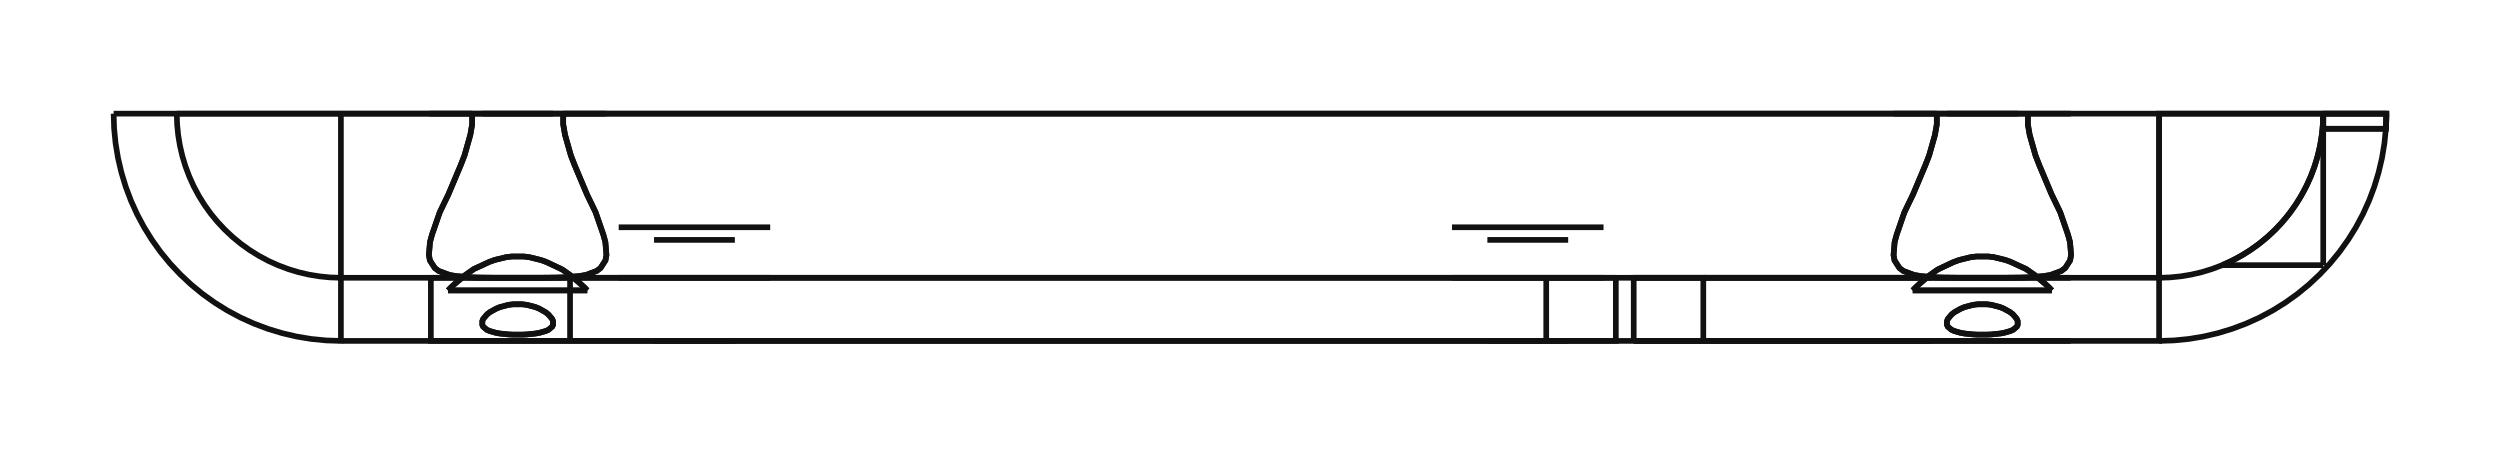
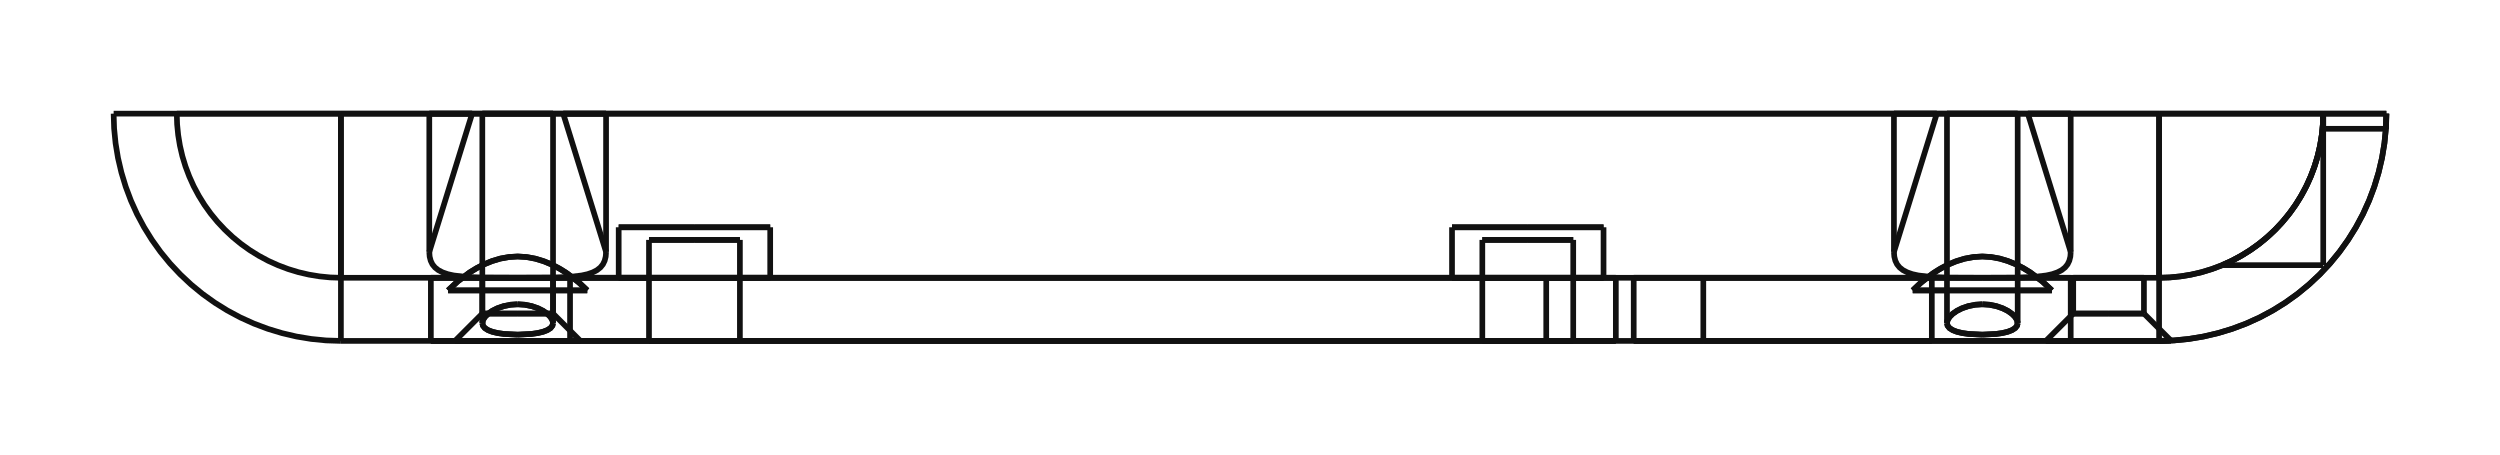
<svg xmlns="http://www.w3.org/2000/svg" viewBox="0 0 99 18">
  <g fill="none" stroke="#111" stroke-width="0.225">
-     <polyline points="62.1,13.5 58.9,13.5" />
-     <polyline points="62.1,9.5 58.9,9.5" />
-     <line x1="29.1" y1="13.5" x2="25.9" y2="13.5" />
-     <line x1="29.1" y1="9.5" x2="25.9" y2="9.5" />
-     <polyline points="63.5,9 57.5,9" />
-     <polyline points="57.5,11 63.5,11" />
-     <line x1="30.5" y1="9" x2="24.5" y2="9" />
-     <line x1="24.5" y1="11" x2="30.5" y2="11" />
-     <polyline points="22.574,11 17.062,11 63.987,11 61.231,11 22.574,11 17.062,11 63.987,11 61.231,11 61.231,13.5 61.231,11" />
-     <polyline points="22.574,11 22.574,13.5 61.231,13.5 63.987,13.5 63.987,11 63.987,13.5 61.231,13.5 22.574,13.5 17.062,13.5 17.062,11 17.062,13.5 63.987,13.5 17.062,13.5 22.574,13.5" />
-     <polyline points="64.695,11 67.451,11 67.451,13.5 67.451,11 64.695,11 64.695,13.5" />
-     <polyline points="67.451,13.5 64.695,13.5" />
-     <line x1="67.451" y1="11" x2="82" y2="11" />
-     <line x1="82" y1="13.5" x2="67.451" y2="13.5" />
-     <line x1="76.5" y1="11" x2="64.695" y2="11" />
-     <line x1="64.695" y1="13.5" x2="76.5" y2="13.5" />
-     <polyline points="19.1,4.5 21.9,4.5" />
-     <polyline points="20.5,12.049 20.676,12.049 20.862,12.072 21.197,12.159 21.348,12.221 21.599,12.36 21.712,12.448 21.863,12.626 21.9,12.715 21.9,12.864 21.866,12.936 21.722,13.058 21.611,13.108 21.358,13.18 21.203,13.208 20.861,13.243 20.675,13.252 20.325,13.252 20.139,13.243 19.797,13.208 19.642,13.18 19.389,13.108 19.278,13.058 19.134,12.936 19.1,12.864 19.1,12.715 19.137,12.626 19.288,12.448 19.401,12.36 19.652,12.221 19.803,12.159 20.138,12.072 20.324,12.049 20.5,12.049" />
-     <polyline points="77.1,4.5 79.9,4.5" />
-     <polyline points="78.5,12.049 78.676,12.049 78.862,12.072 79.197,12.159 79.348,12.221 79.599,12.36 79.712,12.448 79.863,12.626 79.9,12.715 79.9,12.864 79.866,12.936 79.722,13.058 79.611,13.108 79.358,13.18 79.203,13.208 78.861,13.243 78.675,13.252 78.323,13.252 78.134,13.243 77.789,13.207 77.633,13.179 77.382,13.106 77.274,13.056 77.133,12.935 77.1,12.863 77.1,12.717 77.135,12.631 77.278,12.458 77.384,12.372 77.629,12.231 77.783,12.165 78.127,12.074 78.318,12.049 78.5,12.049" />
-     <polyline points="20.5,12.049 20.324,12.049 20.138,12.072 19.803,12.159 19.652,12.221 19.401,12.36 19.288,12.448 19.137,12.626 19.1,12.715 19.1,12.864 19.134,12.936 19.278,13.058 19.389,13.108 19.642,13.18 19.797,13.208 20.139,13.243 20.325,13.252 20.677,13.252 20.866,13.243 21.211,13.207 21.367,13.179 21.618,13.106 21.726,13.056 21.867,12.935 21.9,12.863 21.9,12.717 21.865,12.631 21.722,12.458 21.616,12.372 21.371,12.231 21.217,12.165 20.873,12.074 20.682,12.049 20.5,12.049" />
-     <polyline points="78.5,12.049 78.324,12.049 78.138,12.072 77.803,12.159 77.652,12.221 77.401,12.36 77.288,12.448 77.137,12.626 77.1,12.715 77.1,12.864 77.134,12.936 77.278,13.058 77.389,13.108 77.642,13.18 77.797,13.208 78.139,13.243 78.325,13.252 78.675,13.252 78.861,13.243 79.203,13.208 79.358,13.18 79.611,13.108 79.722,13.058 79.866,12.936 79.9,12.864 79.9,12.715 79.863,12.626 79.712,12.448 79.599,12.36 79.348,12.221 79.197,12.159 78.862,12.072 78.676,12.049 78.5,12.049" />
-     <polyline points="17.744,11.5 17.86,11.38 17.986,11.262 18.405,10.907 18.765,10.654 19.378,10.371 19.594,10.293 20.041,10.185 20.27,10.157 20.5,10.157 20.73,10.157 20.959,10.185 21.406,10.293 21.622,10.371 22.235,10.654 22.595,10.907 23.014,11.262 23.14,11.38 23.256,11.5" />
-     <polyline points="17.744,11.5 23.256,11.5" />
-     <polyline points="20.5,11 20.864,11 21.256,11.001 21.995,10.994 22.343,10.984 22.923,10.935 23.199,10.89 23.628,10.73 23.781,10.614 23.976,10.313 24.015,10.099 23.973,9.59 23.893,9.295 23.586,8.407 23.243,7.697 22.76,6.551 22.606,6.156 22.376,5.344 22.303,4.926 22.303,4.5" />
-     <polyline points="18.697,4.5 18.697,4.926 18.624,5.344 18.394,6.156 18.24,6.551 17.757,7.697 17.414,8.407 17.107,9.295 17.027,9.59 16.985,10.099 17.024,10.313 17.219,10.614 17.372,10.73 17.801,10.89 18.077,10.935 18.657,10.984 19.005,10.994 19.744,11.001 20.136,11 20.5,11" />
-     <polyline points="24,4.5 17,4.5" />
-     <polyline points="18.697,4.5 13.5,4.5" />
-     <polyline points="7,4.5 13.5,4.5" />
-     <polyline points="22.303,4.5 76.697,4.5" />
-     <polyline points="82,4.5 75,4.5" />
-     <polyline points="80.303,4.5 85.5,4.5 94.5,4.5 85.5,4.5 13.5,4.5 85.5,4.5" />
-     <polyline points="85.5,4.5 92,4.5 94.5,4.5 94.5,4.525 94.5,4.55 94.5,4.575 94.499,4.6 94.499,4.625 94.499,4.65 94.498,4.675 94.498,4.7 94.497,4.725 94.497,4.75 94.496,4.775 94.495,4.8 94.494,4.825 94.493,4.85 94.492,4.875 94.491,4.9 94.49,4.925 94.489,4.95 94.487,4.975 94.486,5 94.485,5.025 94.483,5.05 94.482,5.075 94.48,5.1 92,5.1 92,4.5 85.5,4.5 85.5,13.5 13.5,13.5 12.911,13.481 12.325,13.423 11.744,13.327 11.171,13.193 10.607,13.022 10.056,12.815 9.519,12.572 9,12.294 8.5,11.983 8.021,11.64 7.566,11.267 7.136,10.864 6.733,10.434 6.36,9.979 6.017,9.5 5.706,9 5.428,8.481 5.185,7.944 4.978,7.393 4.807,6.829 4.673,6.256 4.577,5.675 4.519,5.089 4.5,4.5 4.519,5.089 4.577,5.675 4.673,6.256 4.807,6.829 4.978,7.393 5.185,7.944 5.428,8.481 5.706,9 6.017,9.5 6.36,9.979 6.733,10.434 7.136,10.864 7.566,11.267 8.021,11.64 8.5,11.983 9,12.294 9.519,12.572 10.056,12.815 10.607,13.022 11.171,13.193 11.744,13.327 12.325,13.423 12.911,13.481 13.5,13.5 13.5,4.5 13.5,11 13.5,4.5 13.5,13.5 85.5,13.5 85.5,4.5" />
-     <polyline points="92,4.5 94.5,4.5 94.5,4.525 94.5,4.55 94.5,4.575 94.499,4.6 94.499,4.625 94.499,4.65 94.498,4.675 94.498,4.7 94.497,4.725 94.497,4.75 94.496,4.775 94.495,4.8 94.494,4.825 94.493,4.85 94.492,4.875 94.491,4.9 94.49,4.925 94.489,4.95 94.487,4.975 94.486,5 94.485,5.025 94.483,5.05 94.482,5.075 94.48,5.1 92,5.1 92,4.5" />
-     <polyline points="13.5,4.5 4.5,4.5" />
-     <polyline points="13.5,11 20.5,11 78.5,11 20.5,11" />
-     <polyline points="75.744,11.5 75.832,11.408 75.927,11.318 76.316,10.972 76.687,10.7 77.323,10.392 77.549,10.307 78.016,10.189 78.257,10.157 78.5,10.157 78.73,10.157 78.959,10.185 79.406,10.293 79.622,10.371 80.235,10.654 80.595,10.907 81.014,11.262 81.14,11.38 81.256,11.5" />
-     <polyline points="75.744,11.5 81.256,11.5" />
-     <polyline points="76.697,4.5 76.697,4.926 76.624,5.344 76.394,6.156 76.24,6.551 75.757,7.697 75.414,8.407 75.107,9.295 75.027,9.59 74.985,10.099 75.024,10.313 75.219,10.614 75.372,10.73 75.801,10.89 76.077,10.935 76.657,10.984 77.005,10.994 77.744,11.001 78.136,11 78.5,11" />
-     <polyline points="78.5,11 78.864,11 79.256,11.001 79.995,10.994 80.343,10.984 80.923,10.935 81.199,10.89 81.628,10.73 81.781,10.614 81.976,10.313 82.015,10.099 81.973,9.59 81.893,9.295 81.586,8.407 81.243,7.697 80.76,6.551 80.606,6.156 80.376,5.344 80.303,4.926 80.303,4.5" />
-     <polyline points="85.5,4.5 85.5,11 78.5,11 85.5,11" />
-     <polyline points="23.256,11.5 23.168,11.408 23.073,11.318 22.684,10.972 22.313,10.7 21.677,10.392 21.451,10.307 20.984,10.189 20.743,10.157 20.5,10.157 20.27,10.157 20.041,10.185 19.594,10.293 19.378,10.371 18.765,10.654 18.405,10.907 17.986,11.262 17.86,11.38 17.744,11.5" />
-     <polyline points="17.744,11.5 23.256,11.5" />
-     <polyline points="22.303,4.5 22.303,4.926 22.376,5.344 22.606,6.156 22.76,6.551 23.243,7.697 23.586,8.407 23.893,9.295 23.973,9.59 24.015,10.099 23.976,10.313 23.781,10.614 23.628,10.73 23.199,10.89 22.923,10.935 22.343,10.984 21.995,10.994 21.256,11.001 20.864,11 20.5,11" />
-     <polyline points="20.5,11 20.136,11 19.744,11.001 19.005,10.994 18.657,10.984 18.077,10.935 17.801,10.89 17.372,10.73 17.219,10.614 17.024,10.313 16.985,10.099 17.027,9.59 17.107,9.295 17.414,8.407 17.757,7.697 18.24,6.551 18.394,6.156 18.624,5.344 18.697,4.926 18.697,4.5" />
-     <polyline points="81.256,11.5 81.14,11.38 81.014,11.262 80.595,10.907 80.235,10.654 79.622,10.371 79.406,10.293 78.959,10.185 78.73,10.157 78.5,10.157 78.27,10.157 78.041,10.185 77.594,10.293 77.378,10.371 76.765,10.654 76.405,10.907 75.986,11.262 75.86,11.38 75.744,11.5" />
-     <polyline points="75.744,11.5 81.256,11.5" />
-     <polyline points="78.5,11 78.136,11 77.744,11.001 77.005,10.994 76.657,10.984 76.077,10.935 75.801,10.89 75.372,10.73 75.219,10.614 75.024,10.313 74.985,10.099 75.027,9.59 75.107,9.295 75.414,8.407 75.757,7.697 76.24,6.551 76.394,6.156 76.624,5.344 76.697,4.926 76.697,4.5" />
-     <polyline points="80.303,4.5 80.303,4.926 80.376,5.344 80.606,6.156 80.76,6.551 81.243,7.697 81.586,8.407 81.893,9.295 81.973,9.59 82.015,10.099 81.976,10.313 81.781,10.614 81.628,10.73 81.199,10.89 80.923,10.935 80.343,10.984 79.995,10.994 79.256,11.001 78.864,11 78.5,11" />
-     <polyline points="92,10.5 92,4.5" />
-     <polyline points="88,10.5 88.291,10.37 88.575,10.227 88.852,10.069 89.121,9.898 89.381,9.714 89.631,9.518 89.872,9.31 90.103,9.09 90.322,8.859 90.53,8.617 90.725,8.366 90.908,8.106 91.078,7.836 91.235,7.559 91.378,7.274 91.507,6.983 91.621,6.686 91.721,6.384 91.806,6.077 91.876,5.766 91.93,5.452 91.969,5.136 91.992,4.818 92,4.5 91.992,4.818 91.969,5.136 91.93,5.452 91.876,5.766 91.806,6.077 91.721,6.384 91.621,6.686 91.507,6.983 91.378,7.274 91.235,7.559 91.078,7.836 90.908,8.106 90.725,8.366 90.53,8.617 90.322,8.859 90.103,9.09 89.872,9.31 89.631,9.518 89.381,9.714 89.121,9.898 88.852,10.069 88.575,10.227 88.291,10.37 88,10.5" />
-     <polyline points="88,10.5 92,10.5" />
-     <polyline points="7,4.5 7.014,4.925 7.056,5.348 7.125,5.768 7.221,6.182 7.345,6.589 7.495,6.987 7.67,7.375 7.871,7.75 8.095,8.111 8.343,8.457 8.613,8.786 8.904,9.096 9.214,9.387 9.543,9.657 9.889,9.905 10.25,10.129 10.625,10.33 11.013,10.505 11.411,10.655 11.818,10.779 12.232,10.875 12.652,10.944 13.075,10.986 13.5,11 13.075,10.986 12.652,10.944 12.232,10.875 11.818,10.779 11.411,10.655 11.013,10.505 10.625,10.33 10.25,10.129 9.889,9.905 9.543,9.657 9.214,9.387 8.904,9.096 8.613,8.786 8.343,8.457 8.095,8.111 7.871,7.75 7.67,7.375 7.495,6.987 7.345,6.589 7.221,6.182 7.125,5.768 7.056,5.348 7.014,4.925 7,4.5" />
-     <polyline points="85.5,11 85.925,10.986 86.348,10.944 86.768,10.875 87.182,10.779 87.589,10.655 87.987,10.505 88.375,10.33 88.75,10.129 89.111,9.905 89.457,9.657 89.786,9.387 90.096,9.096 90.387,8.786 90.657,8.457 90.905,8.111 91.129,7.75 91.33,7.375 91.505,6.987 91.655,6.589 91.779,6.182 91.875,5.768 91.944,5.348 91.986,4.925 92,4.5 91.986,4.925 91.944,5.348 91.875,5.768 91.779,6.182 91.655,6.589 91.505,6.987 91.33,7.375 91.129,7.75 90.905,8.111 90.657,8.457 90.387,8.786 90.096,9.096 89.786,9.387 89.457,9.657 89.111,9.905 88.75,10.129 88.375,10.33 87.987,10.505 87.589,10.655 87.182,10.779 86.768,10.875 86.348,10.944 85.925,10.986 85.5,11" />
-     <polyline points="85.5,13.5 86.089,13.481 86.675,13.423 87.256,13.327 87.829,13.193 88.393,13.022 88.944,12.815 89.481,12.572 90,12.294 90.5,11.983 90.979,11.64 91.434,11.267 91.864,10.864 92.267,10.434 92.64,9.979 92.983,9.5 93.294,9 93.572,8.481 93.815,7.944 94.022,7.393 94.193,6.829 94.327,6.256 94.423,5.675 94.481,5.089 94.5,4.5 94.481,5.089 94.423,5.675 94.327,6.256 94.193,6.829 94.022,7.393 93.815,7.944 93.572,8.481 93.294,9 92.983,9.5 92.64,9.979 92.267,10.434 91.864,10.864 91.434,11.267 90.979,11.64 90.5,11.983 90,12.294 89.481,12.572 88.944,12.815 88.393,13.022 87.829,13.193 87.256,13.327 86.675,13.423 86.089,13.481 85.5,13.5" />
+     <polyline points="85.5,13.5 85.971,13.488" />
+     <polyline points="85.971,13.488 85.942,13.489 85.854,13.493 85.5,13.5" />
+     <line x1="13.5" y1="13.5" x2="85.5" y2="13.5" />
+     <polyline points="85.5,13.5 86.089,13.481 86.675,13.423 87.256,13.327 87.829,13.193 88.393,13.022 88.944,12.815 89.481,12.572 90,12.294 90.5,11.983 90.979,11.64 91.434,11.267 91.864,10.864 92.267,10.434 92.64,9.979 92.983,9.5 93.294,9 93.572,8.481 93.815,7.944 94.022,7.393 94.193,6.829 94.327,6.256 94.423,5.675 94.481,5.089 94.5,4.5" />
+     <polyline points="20.5,13.252 19.95,13.224 19.702,13.188 19.494,13.138 19.325,13.073 19.199,12.991 19.124,12.895 19.1,12.792" />
+     <polyline points="19.1,12.792 19.125,12.676 19.201,12.552 19.326,12.427 19.491,12.311 19.694,12.209 19.94,12.124 20.216,12.068 20.5,12.049" />
+     <polyline points="20.5,12.049 20.784,12.068 21.06,12.124 21.306,12.209 21.509,12.311 21.674,12.427 21.799,12.552 21.875,12.676 21.9,12.792" />
+     <polyline points="21.9,12.792 21.876,12.895 21.801,12.991 21.675,13.073 21.506,13.138 21.298,13.188 21.05,13.224 20.5,13.252" />
+     <polyline points="78.5,13.252 77.951,13.224 77.703,13.188 77.494,13.138 77.326,13.073 77.199,12.991 77.124,12.895 77.1,12.792" />
+     <polyline points="77.1,12.792 77.125,12.676 77.201,12.551 77.326,12.426 77.491,12.311 77.695,12.209 77.941,12.123 78.216,12.068 78.5,12.049" />
+     <polyline points="78.5,12.049 78.784,12.068 79.06,12.124 79.306,12.209 79.509,12.311 79.674,12.427 79.799,12.552 79.875,12.676 79.9,12.792" />
+     <polyline points="79.9,12.792 79.876,12.895 79.801,12.991 79.675,13.073 79.506,13.138 79.298,13.188 79.05,13.224 78.5,13.252" />
+     <polyline points="17.744,11.5 18.119,11.149 18.601,10.787 18.877,10.618 19.174,10.465 19.489,10.337 19.817,10.239 20.156,10.178 20.5,10.157 20.844,10.178 21.183,10.239 21.511,10.337 21.826,10.465 22.123,10.618 22.399,10.787 22.881,11.149 23.256,11.5" />
+     <polyline points="23.256,11.5 22.955,11.5 22.612,11.5 22.234,11.5 21.826,11.5 21.397,11.5 20.952,11.5 20.5,11.5 20.048,11.5 19.603,11.5 19.174,11.5 18.766,11.5 18.388,11.5 18.045,11.5 17.744,11.5" />
+     <polyline points="13.5,4.5 12.492,4.5 11.497,4.5 10.527,4.5 9.595,4.5 8.712,4.5 7.889,4.5 7.136,4.5 6.464,4.5 5.879,4.5 5.391,4.5 5.005,4.5 4.726,4.5 4.557,4.5 4.5,4.5" />
+     <line x1="13.5" y1="4.5" x2="85.5" y2="4.5" />
+     <polyline points="94.5,4.5 94.443,4.5 94.274,4.5 93.995,4.5 93.609,4.5 93.121,4.5 92.536,4.5 91.864,4.5 91.111,4.5 90.288,4.5 89.405,4.5 88.473,4.5 87.503,4.5 86.508,4.5 85.5,4.5" />
+     <polyline points="75.744,11.5 76.025,11.231 76.518,10.843 76.803,10.66 77.111,10.495 77.438,10.355 77.782,10.248 78.138,10.18 78.5,10.157 78.844,10.178 79.183,10.239 79.511,10.337 79.826,10.465 80.123,10.618 80.399,10.787 80.881,11.149 81.256,11.5" />
+     <polyline points="81.256,11.5 80.955,11.5 80.612,11.5 80.234,11.5 79.826,11.5 79.397,11.5 78.952,11.5 78.5,11.5 78.048,11.5 77.603,11.5 77.174,11.5 76.766,11.5 76.388,11.5 76.045,11.5 75.744,11.5" />
+     <polyline points="4.5,4.5 4.519,5.089 4.577,5.675 4.673,6.256 4.807,6.829 4.978,7.393 5.185,7.944 5.428,8.481 5.706,9 6.017,9.5 6.36,9.979 6.733,10.434 7.136,10.864 7.566,11.267 8.021,11.64 8.5,11.983 9,12.294 9.519,12.572 10.056,12.815 10.607,13.022 11.171,13.193 11.744,13.327 12.325,13.423 12.911,13.481 13.5,13.5" />
+     <polyline points="85.5,4.5 85.5,5.508 85.5,6.503 85.5,7.473 85.5,8.405 85.5,9.288 85.5,10.111 85.5,10.864 85.5,11.536 85.5,12.121 85.5,12.609 85.5,12.995 85.5,13.274 85.5,13.443 85.5,13.5" />
+     <polyline points="13.5,13.5 13.5,13.443 13.5,13.274 13.5,12.995 13.5,12.609 13.5,12.121 13.5,11.536 13.5,10.864 13.5,10.111 13.5,9.288 13.5,8.405 13.5,7.473 13.5,6.503 13.5,5.508 13.5,4.5" />
+     <polyline points="20.5,12.417 20.657,12.417 20.812,12.417 20.962,12.417 21.107,12.417 21.245,12.417 21.373,12.417 21.49,12.417 21.595,12.417 21.685,12.417 21.761,12.417 21.821,12.417 21.865,12.417 21.891,12.417 21.9,12.417" />
+     <polyline points="21.9,12.417 21.865,12.417 21.761,12.417 21.595,12.417 21.373,12.417 21.107,12.417 20.812,12.417 20.5,12.417 20.188,12.417 19.893,12.417 19.627,12.417 19.405,12.417 19.239,12.417 19.135,12.417 19.1,12.417" />
+     <polyline points="19.1,12.417 19.109,12.417 19.135,12.417 19.179,12.417 19.239,12.417 19.315,12.417 19.405,12.417 19.51,12.417 19.627,12.417 19.755,12.417 19.893,12.417 20.038,12.417 20.188,12.417 20.343,12.417 20.5,12.417" />
+     <polyline points="20.5,13.5 20.778,13.5 21.052,13.5 21.32,13.5 21.577,13.5 21.821,13.5 22.048,13.5 22.256,13.5 22.441,13.5 22.602,13.5 22.737,13.5 22.844,13.5 22.921,13.5 22.967,13.5 22.983,13.5" />
+     <polyline points="22.983,13.5 22.921,13.5 22.737,13.5 22.441,13.5 22.048,13.5 21.577,13.5 21.052,13.5 20.5,13.5 19.948,13.5 19.423,13.5 18.952,13.5 18.559,13.5 18.263,13.5 18.079,13.5 18.017,13.5" />
+     <polyline points="18.017,13.5 18.033,13.5 18.079,13.5 18.156,13.5 18.263,13.5 18.398,13.5 18.559,13.5 18.744,13.5 18.952,13.5 19.179,13.5 19.423,13.5 19.68,13.5 19.948,13.5 20.222,13.5 20.5,13.5" />
+     <polyline points="20.5,11 20.657,11 20.812,11 20.962,11 21.107,11 21.245,11 21.373,11 21.49,11 21.595,11 21.685,11 21.761,11 21.821,11 21.865,11 21.891,11 21.9,11" />
+     <polyline points="21.9,11 21.865,11 21.761,11 21.595,11 21.373,11 21.107,11 20.812,11 20.5,11 20.188,11 19.893,11 19.627,11 19.405,11 19.239,11 19.135,11 19.1,11" />
+     <polyline points="19.1,11 19.109,11 19.135,11 19.179,11 19.239,11 19.315,11 19.405,11 19.51,11 19.627,11 19.755,11 19.893,11 20.038,11 20.188,11 20.343,11 20.5,11" />
+     <polyline points="83.5,13.5 83.666,13.5 83.831,13.5 83.995,13.5 84.156,13.5 84.315,13.5 84.47,13.5 84.621,13.5 84.766,13.5 84.906,13.5 85.04,13.5 85.167,13.5 85.286,13.5 85.397,13.5 85.5,13.5" />
+     <polyline points="83.5,12.417 83.657,12.417 83.812,12.417 83.962,12.417 84.107,12.417 84.245,12.417 84.373,12.417 84.49,12.417 84.595,12.417 84.685,12.417 84.761,12.417 84.821,12.417 84.865,12.417 84.891,12.417 84.9,12.417" />
+     <polyline points="84.9,12.417 84.865,12.417 84.761,12.417 84.595,12.417 84.373,12.417 84.107,12.417 83.812,12.417 83.5,12.417 83.188,12.417 82.893,12.417 82.627,12.417 82.405,12.417 82.239,12.417 82.135,12.417 82.1,12.417" />
+     <polyline points="82.1,12.417 82.109,12.417 82.135,12.417 82.179,12.417 82.239,12.417 82.315,12.417 82.405,12.417 82.51,12.417 82.627,12.417 82.755,12.417 82.893,12.417 83.038,12.417 83.188,12.417 83.343,12.417 83.5,12.417" />
+     <polyline points="85.5,13.5 85.206,13.5 84.857,13.5 84.465,13.5 84.042,13.5 83.602,13.5 83.158,13.5 82.726,13.5 82.318,13.5 81.948,13.5 81.627,13.5 81.367,13.5 81.175,13.5 81.057,13.5 81.017,13.5" />
+     <polyline points="81.017,13.5 81.033,13.5 81.079,13.5 81.156,13.5 81.263,13.5 81.398,13.5 81.559,13.5 81.744,13.5 81.952,13.5 82.179,13.5 82.423,13.5 82.68,13.5 82.948,13.5 83.222,13.5 83.5,13.5" />
+     <polyline points="83.5,11 83.657,11 83.812,11 83.962,11 84.107,11 84.245,11 84.373,11 84.49,11 84.595,11 84.685,11 84.761,11 84.821,11 84.865,11 84.891,11 84.9,11" />
+     <polyline points="84.9,11 84.865,11 84.761,11 84.595,11 84.373,11 84.107,11 83.812,11 83.5,11 83.188,11 82.893,11 82.627,11 82.405,11 82.239,11 82.135,11 82.1,11" />
+     <polyline points="82.1,11 82.109,11 82.135,11 82.179,11 82.239,11 82.315,11 82.405,11 82.51,11 82.627,11 82.755,11 82.893,11 83.038,11 83.188,11 83.343,11 83.5,11" />
+     <polyline points="60.5,13.5 60.702,13.5 60.901,13.5 61.095,13.5 61.281,13.5 61.458,13.5 61.622,13.5 61.773,13.5 61.907,13.5 62.024,13.5 62.122,13.5 62.199,13.5 62.255,13.5 62.289,13.5 62.3,13.5" />
+     <polyline points="62.3,13.5 62.255,13.5 62.122,13.5 61.907,13.5 61.622,13.5 61.281,13.5 60.901,13.5 60.5,13.5 60.099,13.5 59.719,13.5 59.378,13.5 59.093,13.5 58.878,13.5 58.745,13.5 58.7,13.5" />
+     <polyline points="58.7,13.5 58.711,13.5 58.745,13.5 58.801,13.5 58.878,13.5 58.976,13.5 59.093,13.5 59.227,13.5 59.378,13.5 59.542,13.5 59.719,13.5 59.905,13.5 60.099,13.5 60.298,13.5 60.5,13.5" />
+     <polyline points="27.5,13.5 27.702,13.5 27.901,13.5 28.095,13.5 28.281,13.5 28.458,13.5 28.622,13.5 28.773,13.5 28.907,13.5 29.024,13.5 29.122,13.5 29.199,13.5 29.255,13.5 29.289,13.5 29.3,13.5" />
+     <polyline points="29.3,13.5 29.255,13.5 29.122,13.5 28.907,13.5 28.622,13.5 28.281,13.5 27.901,13.5 27.5,13.5 27.099,13.5 26.719,13.5 26.378,13.5 26.093,13.5 25.878,13.5 25.745,13.5 25.7,13.5" />
+     <polyline points="25.7,13.5 25.711,13.5 25.745,13.5 25.801,13.5 25.878,13.5 25.976,13.5 26.093,13.5 26.227,13.5 26.378,13.5 26.542,13.5 26.719,13.5 26.905,13.5 27.099,13.5 27.298,13.5 27.5,13.5" />
+     <line x1="61.231" y1="13.5" x2="63.987" y2="13.5" />
+     <polyline points="63.987,13.5 59.761,13.5 55.332,13.5 50.787,13.5 46.217,13.5 41.712,13.5 37.361,13.5 33.25,13.5 29.461,13.5 26.068,13.5 23.14,13.5 20.733,13.5 18.895,13.5 17.663,13.5 17.062,13.5" />
+     <line x1="17.062" y1="13.5" x2="22.574" y2="13.5" />
+     <polyline points="22.574,13.5 23.111,13.5 24.157,13.5 25.692,13.5 27.686,13.5 30.101,13.5 32.89,13.5 36,13.5 39.37,13.5 42.936,13.5 46.628,13.5 50.376,13.5 54.106,13.5 57.748,13.5 61.231,13.5" />
+     <line x1="64.695" y1="13.5" x2="67.451" y2="13.5" />
+     <polyline points="67.451,13.5 69.313,13.5 71.076,13.5 72.732,13.5 74.273,13.5 75.692,13.5 76.98,13.5 78.133,13.5 79.143,13.5 80.007,13.5 80.72,13.5 81.278,13.5 81.678,13.5 81.919,13.5 82,13.5" />
+     <polyline points="64.695,13.5 66.208,13.5 67.641,13.5 68.986,13.5 70.237,13.5 71.388,13.5 72.433,13.5 73.367,13.5 74.186,13.5 74.886,13.5 75.463,13.5 75.915,13.5 76.24,13.5 76.435,13.5 76.5,13.5" />
+     <polyline points="85.5,13.5 86.089,13.481 86.675,13.423 87.256,13.327 87.829,13.193 88.393,13.022 88.944,12.815 89.481,12.572 90,12.294 90.5,11.983 90.979,11.64 91.434,11.267 91.864,10.864 92.267,10.434 92.64,9.979 92.983,9.5 93.294,9 93.572,8.481 93.815,7.944 94.022,7.393 94.193,6.829 94.327,6.256 94.423,5.675 94.481,5.089 94.5,4.5" />
+     <polyline points="94.48,5.1 94.482,5.075 94.483,5.05 94.485,5.025 94.486,5 94.487,4.975 94.489,4.95 94.49,4.925 94.491,4.9 94.492,4.875 94.493,4.85 94.494,4.825 94.495,4.8 94.496,4.775 94.497,4.75 94.497,4.725 94.498,4.7 94.498,4.675 94.499,4.65 94.499,4.625 94.499,4.6 94.5,4.575 94.5,4.55 94.5,4.525 94.5,4.5" />
+     <polyline points="60.5,9.5 60.702,9.5 60.901,9.5 61.095,9.5 61.281,9.5 61.458,9.5 61.622,9.5 61.773,9.5 61.907,9.5 62.024,9.5 62.122,9.5 62.199,9.5 62.255,9.5 62.289,9.5 62.3,9.5" />
+     <polyline points="62.3,9.5 62.255,9.5 62.122,9.5 61.907,9.5 61.622,9.5 61.281,9.5 60.901,9.5 60.5,9.5 60.099,9.5 59.719,9.5 59.378,9.5 59.093,9.5 58.878,9.5 58.745,9.5 58.7,9.5" />
+     <polyline points="58.7,9.5 58.711,9.5 58.745,9.5 58.801,9.5 58.878,9.5 58.976,9.5 59.093,9.5 59.227,9.5 59.378,9.5 59.542,9.5 59.719,9.5 59.905,9.5 60.099,9.5 60.298,9.5 60.5,9.5" />
+     <polyline points="27.5,9.5 27.702,9.5 27.901,9.5 28.095,9.5 28.281,9.5 28.458,9.5 28.622,9.5 28.773,9.5 28.907,9.5 29.024,9.5 29.122,9.5 29.199,9.5 29.255,9.5 29.289,9.5 29.3,9.5" />
+     <polyline points="29.3,9.5 29.255,9.5 29.122,9.5 28.907,9.5 28.622,9.5 28.281,9.5 27.901,9.5 27.5,9.5 27.099,9.5 26.719,9.5 26.378,9.5 26.093,9.5 25.878,9.5 25.745,9.5 25.7,9.5" />
+     <polyline points="25.7,9.5 25.711,9.5 25.745,9.5 25.801,9.5 25.878,9.5 25.976,9.5 26.093,9.5 26.227,9.5 26.378,9.5 26.542,9.5 26.719,9.5 26.905,9.5 27.099,9.5 27.298,9.5 27.5,9.5" />
+     <polyline points="60.5,9 60.164,9 59.832,9 59.509,9 59.198,9 58.904,9 58.63,9 58.379,9 58.155,9 57.96,9 57.797,9 57.668,9 57.575,9 57.519,9 57.5,9" />
+     <polyline points="57.5,9 57.575,9 57.797,9 58.155,9 58.63,9 59.198,9 59.832,9 60.5,9 61.168,9 61.802,9 62.37,9 62.845,9 63.203,9 63.425,9 63.5,9" />
+     <polyline points="63.5,9 63.481,9 63.425,9 63.332,9 63.203,9 63.04,9 62.845,9 62.621,9 62.37,9 62.096,9 61.802,9 61.491,9 61.168,9 60.836,9 60.5,9" />
+     <polyline points="60.5,11 60.836,11 61.168,11 61.491,11 61.802,11 62.096,11 62.37,11 62.621,11 62.845,11 63.04,11 63.203,11 63.332,11 63.425,11 63.481,11 63.5,11" />
+     <polyline points="63.5,11 63.425,11 63.203,11 62.845,11 62.37,11 61.802,11 61.168,11 60.5,11 59.832,11 59.198,11 58.63,11 58.155,11 57.797,11 57.575,11 57.5,11" />
+     <polyline points="57.5,11 57.519,11 57.575,11 57.668,11 57.797,11 57.96,11 58.155,11 58.379,11 58.63,11 58.904,11 59.198,11 59.509,11 59.832,11 60.164,11 60.5,11" />
+     <polyline points="27.5,9 27.164,9 26.832,9 26.509,9 26.198,9 25.904,9 25.63,9 25.379,9 25.155,9 24.96,9 24.797,9 24.668,9 24.575,9 24.519,9 24.5,9" />
+     <polyline points="24.5,9 24.575,9 24.797,9 25.155,9 25.63,9 26.198,9 26.832,9 27.5,9 28.168,9 28.802,9 29.37,9 29.845,9 30.203,9 30.425,9 30.5,9" />
+     <polyline points="30.5,9 30.481,9 30.425,9 30.332,9 30.203,9 30.04,9 29.845,9 29.621,9 29.37,9 29.096,9 28.802,9 28.491,9 28.168,9 27.836,9 27.5,9" />
+     <polyline points="27.5,11 27.836,11 28.168,11 28.491,11 28.802,11 29.096,11 29.37,11 29.621,11 29.845,11 30.04,11 30.203,11 30.332,11 30.425,11 30.481,11 30.5,11" />
+     <polyline points="30.5,11 30.425,11 30.203,11 29.845,11 29.37,11 28.802,11 28.168,11 27.5,11 26.832,11 26.198,11 25.63,11 25.155,11 24.797,11 24.575,11 24.5,11" />
+     <polyline points="24.5,11 24.519,11 24.575,11 24.668,11 24.797,11 24.96,11 25.155,11 25.379,11 25.63,11 25.904,11 26.198,11 26.509,11 26.832,11 27.164,11 27.5,11" />
+     <line x1="17.062" y1="11" x2="22.574" y2="11" />
+     <line x1="22.574" y1="13.5" x2="22.574" y2="11" />
+     <line x1="17.062" y1="13.5" x2="17.062" y2="11" />
+     <line x1="63.987" y1="13.5" x2="63.987" y2="11" />
+     <polyline points="17.062,11 17.663,11 18.895,11 20.733,11 23.14,11 26.068,11 29.461,11 33.25,11 37.361,11 41.712,11 46.217,11 50.787,11 55.332,11 59.761,11 63.987,11" />
+     <line x1="61.231" y1="11" x2="63.987" y2="11" />
+     <line x1="61.231" y1="13.5" x2="61.231" y2="11" />
+     <polyline points="61.231,11 57.748,11 54.106,11 50.376,11 46.628,11 42.936,11 39.37,11 36,11 32.89,11 30.101,11 27.686,11 25.692,11 24.157,11 23.111,11 22.574,11" />
+     <line x1="64.695" y1="11" x2="67.451" y2="11" />
+     <line x1="64.695" y1="13.5" x2="64.695" y2="11" />
+     <line x1="67.451" y1="13.5" x2="67.451" y2="11" />
+     <polyline points="67.451,11 69.313,11 71.076,11 72.732,11 74.273,11 75.692,11 76.98,11 78.133,11 79.143,11 80.007,11 80.72,11 81.278,11 81.678,11 81.919,11 82,11" />
+     <polyline points="64.695,11 66.208,11 67.641,11 68.986,11 70.237,11 71.388,11 72.433,11 73.367,11 74.186,11 74.886,11 75.463,11 75.915,11 76.24,11 76.435,11 76.5,11" />
+     <polyline points="20.5,4.5 20.657,4.5 20.812,4.5 20.962,4.5 21.107,4.5 21.245,4.5 21.373,4.5 21.49,4.5 21.595,4.5 21.685,4.5 21.761,4.5 21.821,4.5 21.865,4.5 21.891,4.5 21.9,4.5" />
+     <polyline points="21.9,4.5 21.865,4.5 21.761,4.5 21.595,4.5 21.373,4.5 21.107,4.5 20.812,4.5 20.5,4.5 20.188,4.5 19.893,4.5 19.627,4.5 19.405,4.5 19.239,4.5 19.135,4.5 19.1,4.5" />
+     <polyline points="19.1,4.5 19.109,4.5 19.135,4.5 19.179,4.5 19.239,4.5 19.315,4.5 19.405,4.5 19.51,4.5 19.627,4.5 19.755,4.5 19.893,4.5 20.038,4.5 20.188,4.5 20.343,4.5 20.5,4.5" />
+     <polyline points="78.5,4.5 78.657,4.5 78.812,4.5 78.962,4.5 79.107,4.5 79.245,4.5 79.373,4.5 79.49,4.5 79.595,4.5 79.685,4.5 79.761,4.5 79.821,4.5 79.865,4.5 79.891,4.5 79.9,4.5" />
+     <polyline points="79.9,4.5 79.865,4.5 79.761,4.5 79.595,4.5 79.373,4.5 79.107,4.5 78.812,4.5 78.5,4.5 78.188,4.5 77.893,4.5 77.627,4.5 77.405,4.5 77.239,4.5 77.135,4.5 77.1,4.5" />
+     <polyline points="77.1,4.5 77.109,4.5 77.135,4.5 77.179,4.5 77.239,4.5 77.315,4.5 77.405,4.5 77.51,4.5 77.627,4.5 77.755,4.5 77.893,4.5 78.038,4.5 78.188,4.5 78.343,4.5 78.5,4.5" />
+     <polyline points="20.5,12.049 20.216,12.068 19.94,12.124 19.694,12.209 19.491,12.311 19.326,12.427 19.201,12.552 19.125,12.676 19.1,12.792" />
+     <polyline points="19.1,12.792 19.124,12.896 19.199,12.991 19.326,13.073 19.494,13.138 19.702,13.188 19.95,13.224 20.5,13.252 21.049,13.224 21.297,13.188 21.506,13.138 21.674,13.073 21.801,12.992 21.876,12.896 21.9,12.792" />
+     <polyline points="21.9,12.792 21.875,12.676 21.799,12.551 21.674,12.427 21.509,12.311 21.305,12.209 21.059,12.123 20.784,12.068 20.5,12.049" />
+     <polyline points="78.5,12.049 78.216,12.068 77.94,12.124 77.694,12.209 77.491,12.311 77.326,12.427 77.201,12.552 77.125,12.676 77.1,12.792" />
+     <polyline points="77.1,12.792 77.124,12.896 77.199,12.991 77.326,13.073 77.494,13.138 77.702,13.188 77.95,13.224 78.5,13.252 79.05,13.224 79.298,13.188 79.506,13.138 79.674,13.073 79.801,12.991 79.876,12.896 79.9,12.792" />
+     <polyline points="79.9,12.792 79.875,12.676 79.799,12.552 79.674,12.427 79.509,12.311 79.306,12.209 79.06,12.124 78.784,12.068 78.5,12.049" />
+     <polyline points="20.5,11 21.891,10.994 22.511,10.969 23.034,10.908 23.267,10.857 23.47,10.787 23.64,10.699 23.775,10.592 23.875,10.469 23.944,10.327 23.986,10.162 24,9.977" />
+     <polyline points="24,9.977 22.303,4.5" />
+     <polyline points="18.697,4.5 17,9.977" />
+     <polyline points="17,9.977 17.014,10.162 17.056,10.327 17.125,10.469 17.225,10.592 17.36,10.699 17.53,10.787 17.733,10.857 17.966,10.908 18.489,10.969 19.109,10.994 20.5,11" />
+     <polyline points="22.303,4.5 22.518,4.5 22.723,4.5 22.916,4.5 23.095,4.5 23.261,4.5 23.411,4.5 23.546,4.5 23.665,4.5 23.766,4.5 23.85,4.5 23.915,4.5 23.962,4.5 23.991,4.5 24,4.5" />
+     <polyline points="24,4.5 23.912,4.5 23.653,4.5 23.236,4.5 22.682,4.5 22.019,4.5 21.279,4.5 20.5,4.5 19.721,4.5 18.981,4.5 18.318,4.5 17.764,4.5 17.347,4.5 17.088,4.5 17,4.5" />
+     <polyline points="17,4.5 17.009,4.5 17.038,4.5 17.085,4.5 17.15,4.5 17.234,4.5 17.335,4.5 17.454,4.5 17.589,4.5 17.739,4.5 17.905,4.5 18.084,4.5 18.277,4.5 18.482,4.5 18.697,4.5" />
+     <line x1="17.744" y1="11.5" x2="23.256" y2="11.5" />
+     <line x1="13.5" y1="4.5" x2="18.697" y2="4.5" />
+     <polyline points="13.5,4.5 12.772,4.5 12.054,4.5 11.353,4.5 10.68,4.5 10.042,4.5 9.447,4.5 8.904,4.5 8.418,4.5 7.996,4.5 7.644,4.5 7.365,4.5 7.163,4.5 7.041,4.5 7,4.5" />
+     <line x1="22.303" y1="4.5" x2="76.697" y2="4.5" />
+     <polyline points="76.697,4.5 76.482,4.5 76.277,4.5 76.084,4.5 75.905,4.5 75.739,4.5 75.589,4.5 75.454,4.5 75.335,4.5 75.234,4.5 75.15,4.5 75.085,4.5 75.038,4.5 75.009,4.5 75,4.5" />
+     <polyline points="75,4.5 75.088,4.5 75.347,4.5 75.764,4.5 76.318,4.5 76.981,4.5 77.721,4.5 78.5,4.5 79.279,4.5 80.019,4.5 80.682,4.5 81.236,4.5 81.653,4.5 81.912,4.5 82,4.5" />
+     <polyline points="82,4.5 81.991,4.5 81.962,4.5 81.915,4.5 81.85,4.5 81.766,4.5 81.665,4.5 81.546,4.5 81.411,4.5 81.261,4.5 81.095,4.5 80.916,4.5 80.723,4.5 80.518,4.5 80.303,4.5" />
+     <line x1="80.303" y1="4.5" x2="85.5" y2="4.5" />
+     <polyline points="85.5,4.5 86.228,4.5 86.946,4.5 87.647,4.5 88.32,4.5 88.958,4.5 89.553,4.5 90.096,4.5 90.582,4.5 91.004,4.5 91.356,4.5 91.635,4.5 91.837,4.5 91.959,4.5 92,4.5" />
+     <line x1="92" y1="4.5" x2="94.5" y2="4.5" />
+     <polyline points="13.5,11 13.5,10.959 13.5,10.837 13.5,10.635 13.5,10.356 13.5,10.004 13.5,9.582 13.5,9.096 13.5,8.553 13.5,7.958 13.5,7.32 13.5,6.647 13.5,5.946 13.5,5.228 13.5,4.5" />
+     <line x1="13.5" y1="11" x2="20.5" y2="11" />
+     <polyline points="76.697,4.5 75,9.977" />
+     <polyline points="75,9.977 75.014,10.162 75.056,10.327 75.125,10.469 75.225,10.592 75.36,10.699 75.53,10.787 75.733,10.857 75.966,10.908 76.489,10.969 77.109,10.994 78.5,11" />
+     <polyline points="78.5,11 79.891,10.994 80.511,10.969 81.034,10.908 81.267,10.857 81.47,10.787 81.64,10.699 81.775,10.592 81.875,10.469 81.944,10.327 81.986,10.162 82,9.977" />
+     <polyline points="82,9.977 80.303,4.5" />
+     <line x1="75.744" y1="11.5" x2="81.256" y2="11.5" />
+     <line x1="78.5" y1="11" x2="85.5" y2="11" />
+     <polyline points="85.5,4.5 85.5,5.228 85.5,5.946 85.5,6.647 85.5,7.32 85.5,7.958 85.5,8.553 85.5,9.096 85.5,9.582 85.5,10.004 85.5,10.356 85.5,10.635 85.5,10.837 85.5,10.959 85.5,11" />
+     <line x1="20.5" y1="11" x2="78.5" y2="11" />
+     <polyline points="23.256,11.5 22.975,11.231 22.482,10.843 22.197,10.66 21.889,10.495 21.562,10.355 21.218,10.248 20.862,10.18 20.5,10.157 20.156,10.178 19.817,10.239 19.489,10.337 19.174,10.465 18.877,10.618 18.601,10.787 18.119,11.149 17.744,11.5" />
+     <polyline points="81.256,11.5 80.881,11.149 80.399,10.787 80.123,10.618 79.826,10.465 79.511,10.337 79.183,10.239 78.844,10.178 78.5,10.157 78.156,10.178 77.817,10.239 77.489,10.337 77.174,10.465 76.877,10.618 76.601,10.787 76.119,11.149 75.744,11.5" />
+     <line x1="92" y1="10.5" x2="92" y2="4.5" />
+     <line x1="92" y1="5.1" x2="92" y2="4.5" />
+     <polyline points="88,10.5 88.291,10.37 88.575,10.227 88.852,10.069 89.121,9.898 89.381,9.714 89.631,9.518 89.872,9.31 90.103,9.09 90.322,8.859 90.53,8.617 90.725,8.366 90.908,8.106 91.078,7.836 91.235,7.559 91.378,7.274 91.507,6.983 91.621,6.686 91.721,6.384 91.806,6.077 91.876,5.766 91.93,5.452 91.969,5.136 91.992,4.818 92,4.5" />
+     <line x1="88" y1="10.5" x2="92" y2="10.5" />
+     <line x1="92" y1="5.1" x2="94.48" y2="5.1" />
+     <polyline points="7,4.5 7.014,4.925 7.056,5.348 7.125,5.768 7.221,6.182 7.345,6.589 7.495,6.987 7.67,7.375 7.871,7.75 8.095,8.111 8.343,8.457 8.613,8.786 8.904,9.096 9.214,9.387 9.543,9.657 9.889,9.905 10.25,10.129 10.625,10.33 11.013,10.505 11.411,10.655 11.818,10.779 12.232,10.875 12.652,10.944 13.075,10.986 13.5,11" />
+     <polyline points="85.5,11 85.925,10.986 86.348,10.944 86.768,10.875 87.182,10.779 87.589,10.655 87.987,10.505 88.375,10.33 88.75,10.129 89.111,9.905 89.457,9.657 89.786,9.387 90.096,9.096 90.387,8.786 90.657,8.457 90.905,8.111 91.129,7.75 91.33,7.375 91.505,6.987 91.655,6.589 91.779,6.182 91.875,5.768 91.944,5.348 91.986,4.925 92,4.5" />
+     <polyline points="85.5,11 85.925,10.986 86.348,10.944 86.768,10.875 87.182,10.779 87.589,10.655 87.987,10.505 88.375,10.33 88.75,10.129 89.111,9.905 89.457,9.657 89.786,9.387 90.096,9.096 90.387,8.786 90.657,8.457 90.905,8.111 91.129,7.75 91.33,7.375 91.505,6.987 91.655,6.589 91.779,6.182 91.875,5.768 91.944,5.348 91.986,4.925 92,4.5" />
+     <line x1="18.017" y1="13.5" x2="19.1" y2="12.417" />
+     <line x1="21.9" y1="12.417" x2="22.983" y2="13.5" />
+     <line x1="21.9" y1="12.417" x2="21.9" y2="11" />
+     <line x1="19.1" y1="12.417" x2="19.1" y2="11" />
+     <line x1="81.017" y1="13.5" x2="82.1" y2="12.417" />
+     <line x1="84.9" y1="12.417" x2="85.971" y2="13.488" />
+     <line x1="84.9" y1="12.417" x2="84.9" y2="11" />
+     <line x1="82.1" y1="12.417" x2="82.1" y2="11" />
+     <line x1="62.3" y1="13.5" x2="62.3" y2="9.5" />
+     <line x1="58.7" y1="13.5" x2="58.7" y2="9.5" />
+     <line x1="29.3" y1="13.5" x2="29.3" y2="9.5" />
+     <line x1="25.7" y1="13.5" x2="25.7" y2="9.5" />
+     <line x1="63.5" y1="11" x2="63.5" y2="9" />
+     <line x1="57.5" y1="11" x2="57.5" y2="9" />
+     <line x1="30.5" y1="11" x2="30.5" y2="9" />
+     <line x1="24.5" y1="11" x2="24.5" y2="9" />
+     <line x1="82" y1="13.5" x2="82" y2="11" />
+     <line x1="76.5" y1="13.5" x2="76.5" y2="11" />
+     <line x1="21.9" y1="12.792" x2="21.9" y2="4.5" />
+     <line x1="19.1" y1="12.792" x2="19.1" y2="4.5" />
+     <line x1="79.9" y1="12.792" x2="79.9" y2="4.5" />
+     <line x1="77.1" y1="12.792" x2="77.1" y2="4.5" />
+     <line x1="24" y1="9.977" x2="24" y2="4.5" />
+     <line x1="17" y1="9.977" x2="17" y2="4.5" />
+     <line x1="82" y1="9.977" x2="82" y2="4.5" />
+     <line x1="75" y1="9.977" x2="75" y2="4.5" />
  </g>
</svg>
